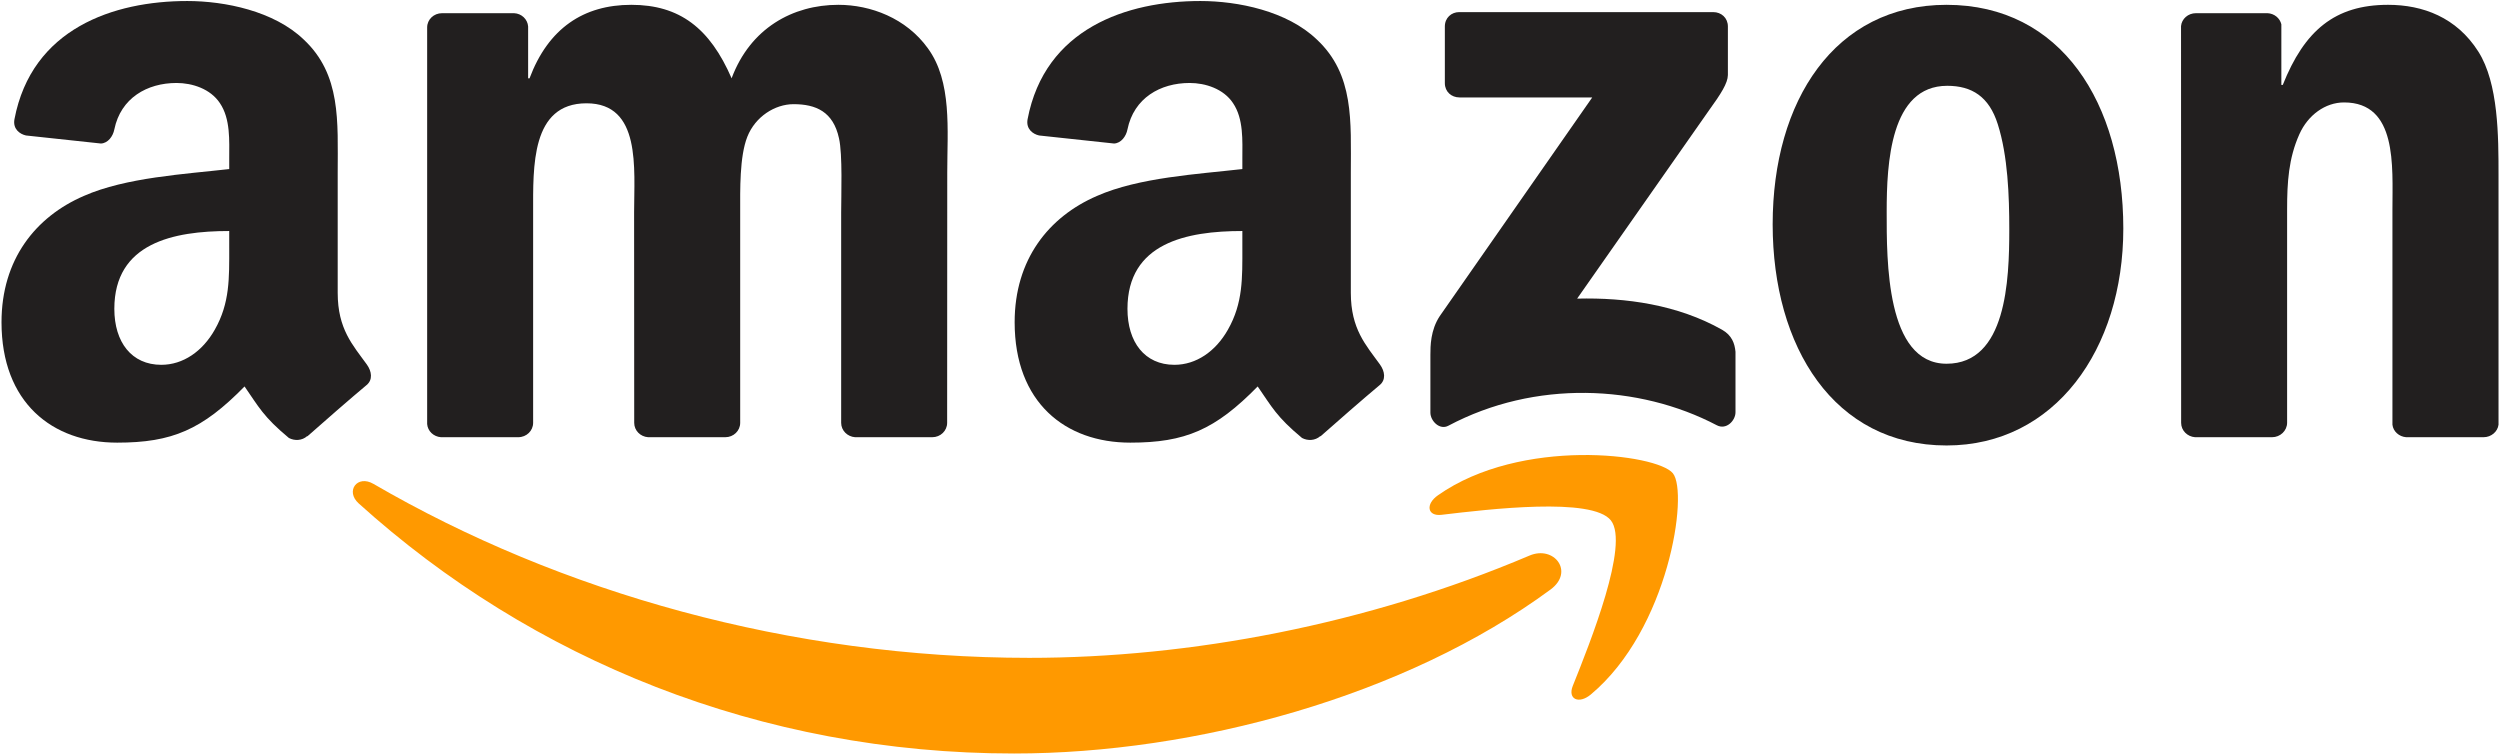
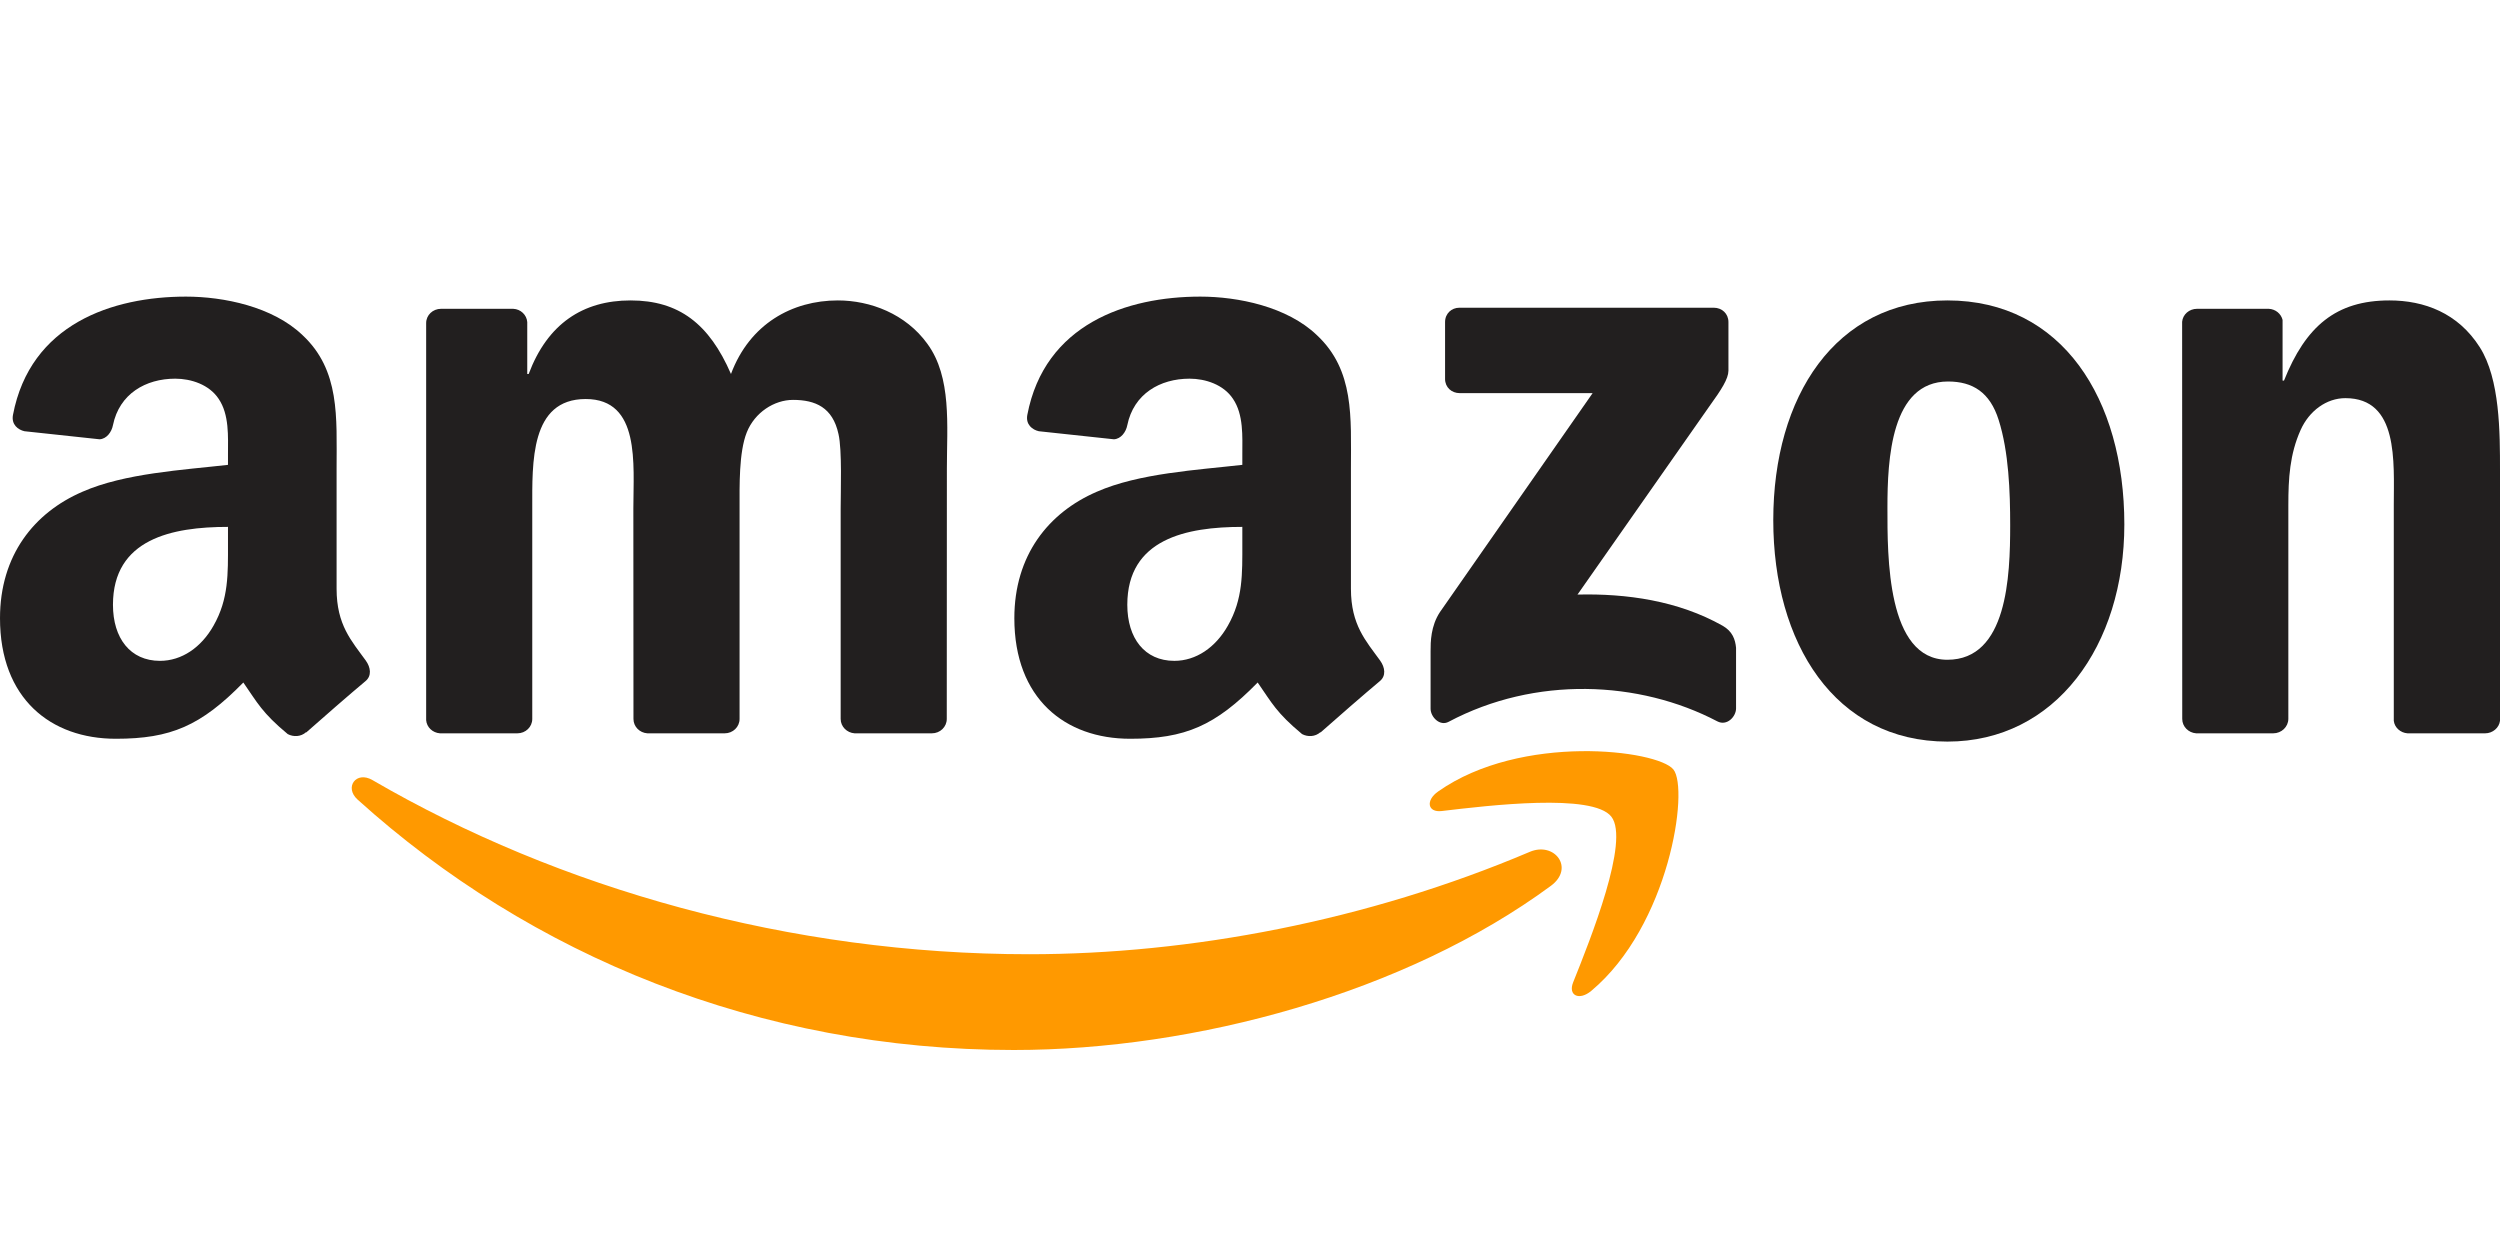
- <svg xmlns="http://www.w3.org/2000/svg" xmlns:xlink="http://www.w3.org/1999/xlink" version="1.1" width="603" height="182" style="fill:#221f1f" id="svg1936">
-   <path d="m 374.006,142.184 c -34.999,25.797 -85.729,39.561 -129.406,39.561 -61.243,0 -116.377,-22.651 -158.088,-60.325 -3.277,-2.963 -0.341,-7 3.592,-4.693 45.014,26.191 100.673,41.947 158.166,41.947 38.775,0 81.43,-8.022 120.65,-24.67 5.925,-2.517 10.88,3.88 5.086,8.18" id="path8" style="fill:#ff9900" />
-   <path d="m 388.557,125.536 c -4.457,-5.715 -29.573,-2.7 -40.846,-1.363 -3.434,0.419 -3.959,-2.569 -0.865,-4.719 20.003,-14.078 52.827,-10.015 56.655,-5.296 3.828,4.745 -0.996,37.647 -19.794,53.351 -2.884,2.412 -5.637,1.127 -4.352,-2.071 4.221,-10.539 13.685,-34.161 9.202,-39.902" id="path10" style="fill:#ff9900" />
-   <path d="M 348.497,20.066 V 6.381 c 0,-2.071 1.573,-3.461 3.461,-3.461 h 61.269 c 1.966,0 3.539,1.416 3.539,3.461 v 11.719 c -0.026,1.966 -1.678,4.536 -4.614,8.599 l -31.749,45.329 c 11.798,-0.288 24.251,1.468 34.947,7.498 2.412,1.363 3.067,3.356 3.251,5.322 V 99.451 c 0,1.992 -2.202,4.326 -4.509,3.12 -18.85,-9.884 -43.887,-10.959 -64.729,0.105 -2.124,1.154 -4.352,-1.154 -4.352,-3.146 V 85.661 c 0,-2.228 0.026,-6.03 2.255,-9.412 l 36.782,-52.748 h -32.011 c -1.966,0 -3.539,-1.389 -3.539,-3.434" id="path12" />
-   <path d="m 124.999,105.454 h -18.64 c -1.783,-0.131 -3.198,-1.468 -3.33,-3.172 V 6.617 c 0,-1.914 1.599,-3.434 3.592,-3.434 h 17.382 c 1.809,0.079 3.251,1.468 3.382,3.198 v 12.505 h 0.341 c 4.536,-12.086 13.056,-17.723 24.539,-17.723 11.666,0 18.955,5.637 24.198,17.723 4.509,-12.086 14.76,-17.723 25.745,-17.723 7.813,0 16.359,3.225 21.576,10.461 5.899,8.049 4.693,19.741 4.693,29.992 l -0.026,60.377 c 0,1.914 -1.599,3.461 -3.592,3.461 h -18.614 c -1.861,-0.131 -3.356,-1.625 -3.356,-3.461 V 51.29 c 0,-4.037 0.367,-14.105 -0.524,-17.932 -1.389,-6.423 -5.558,-8.232 -10.959,-8.232 -4.509,0 -9.228,3.015 -11.142,7.839 -1.914,4.824 -1.73,12.899 -1.73,18.326 v 50.703 c 0,1.914 -1.599,3.461 -3.592,3.461 h -18.614 c -1.888,-0.131 -3.356,-1.625 -3.356,-3.461 L 152.946,51.29 c 0,-10.67 1.757,-26.374 -11.483,-26.374 -13.397,0 -12.872,15.311 -12.872,26.374 v 50.703 c 0,1.914 -1.599,3.461 -3.592,3.461" id="path14" />
-   <path d="m 469.514,1.164 c 27.659,0 42.629,23.752 42.629,53.954 0,29.179 -16.543,52.329 -42.629,52.329 -27.161,0 -41.947,-23.752 -41.947,-53.351 0,-29.782 14.97,-52.932 41.947,-52.932 m 0.157,19.532 c -13.738,0 -14.603,18.719 -14.603,30.385 0,11.693 -0.184,36.651 14.445,36.651 14.445,0 15.127,-20.135 15.127,-32.404 0,-8.075 -0.341,-17.723 -2.779,-25.378 -2.097,-6.659 -6.266,-9.255 -12.191,-9.255" id="path16" />
-   <path d="M 548.008,105.454 H 529.446 c -1.861,-0.131 -3.356,-1.625 -3.356,-3.461 l -0.026,-95.691 c 0.157,-1.757 1.704,-3.12 3.592,-3.12 h 17.277 c 1.625,0.079 2.962,1.18 3.33,2.674 v 14.629 h 0.341 c 5.217,-13.082 12.532,-19.322 25.404,-19.322 8.363,0 16.517,3.015 21.76,11.273 4.876,7.655 4.876,20.528 4.876,29.782 v 60.22 c -0.21,1.678 -1.757,3.015 -3.592,3.015 h -18.693 c -1.704,-0.131 -3.12,-1.389 -3.303,-3.015 V 50.478 c 0,-10.461 1.206,-25.771 -11.667,-25.771 -4.535,0 -8.704,3.041 -10.775,7.655 -2.622,5.846 -2.962,11.667 -2.962,18.116 v 51.516 c -0.026,1.914 -1.652,3.461 -3.644,3.461" id="path18" />
-   <use xlink:href="#path30" transform="translate(244.3672)" id="use28" />
-   <path d="M 55.288,59.758 V 55.721 c -13.475,0 -27.711,2.884 -27.711,18.771 0,8.049 4.168,13.502 11.326,13.502 5.243,0 9.936,-3.225 12.899,-8.468 3.67,-6.449 3.487,-12.505 3.487,-19.767 m 18.797,45.434 c -1.232,1.101 -3.015,1.18 -4.404,0.446 -6.187,-5.138 -7.288,-7.524 -10.696,-12.427 -10.225,10.434 -17.46,13.554 -30.726,13.554 -15.678,0 -27.895,-9.674 -27.895,-29.048 0,-15.127 8.206,-25.43 19.872,-30.464 10.12,-4.457 24.251,-5.243 35.052,-6.476 v -2.412 c 0,-4.431 0.341,-9.674 -2.255,-13.502 -2.281,-3.434 -6.633,-4.85 -10.461,-4.85 -7.105,0 -13.449,3.644 -14.996,11.195 -0.315,1.678 -1.547,3.33 -3.225,3.408 L 6.263,32.676 C 4.742,32.335 3.064,31.103 3.484,28.77 7.652,6.853 27.446,0.246 45.169,0.246 c 9.071,0 20.921,2.412 28.078,9.281 9.071,8.468 8.206,19.767 8.206,32.063 v 29.048 c 0,8.73 3.618,12.558 7.026,17.277 1.206,1.678 1.468,3.697 -0.052,4.955 -3.801,3.172 -10.565,9.071 -14.288,12.374 l -0.052,-0.052" id="path30" />
+ <svg xmlns="http://www.w3.org/2000/svg" xmlns:xlink="http://www.w3.org/1999/xlink" version="1.1" width="500" height="250" style="fill:#221f1f" id="svg1936">
+   <defs id="defs13" />
+   <path d="M 310.19,177.157 C 281.135,198.574 239.02,210 202.76,210 c -50.842,0 -96.613,-18.805 -131.241,-50.081 -2.721,-2.459 -0.283,-5.811 2.982,-3.896 37.37,21.743 83.576,34.824 131.306,34.824 32.19,0 67.601,-6.66 100.161,-20.481 4.919,-2.089 9.032,3.221 4.222,6.791" id="path8" style="fill:#ff9900;stroke-width:0.83" />
+   <path d="m 322.27,163.336 c -3.7,-4.745 -24.551,-2.242 -33.909,-1.132 -2.851,0.348 -3.286,-2.133 -0.718,-3.918 16.606,-11.688 43.856,-8.314 47.034,-4.396 3.178,3.939 -0.827,31.254 -16.432,44.291 -2.394,2.002 -4.679,0.936 -3.613,-1.719 3.504,-8.749 11.361,-28.359 7.639,-33.126" id="path10" style="fill:#ff9900;stroke-width:0.83" />
+   <path d="M 289.013,75.777 V 64.416 c 0,-1.719 1.306,-2.873 2.873,-2.873 h 50.864 c 1.632,0 2.938,1.175 2.938,2.873 v 9.729 c -0.022,1.632 -1.393,3.765 -3.831,7.139 l -26.357,37.631 c 9.794,-0.239 20.132,1.219 29.012,6.225 2.002,1.132 2.546,2.786 2.699,4.418 v 12.123 c 0,1.654 -1.828,3.591 -3.744,2.59 -15.649,-8.205 -36.434,-9.098 -53.737,0.087 -1.763,0.958 -3.613,-0.958 -3.613,-2.612 v -11.514 c 0,-1.85 0.022,-5.006 1.872,-7.814 l 30.536,-43.791 h -26.575 c -1.632,0 -2.938,-1.154 -2.938,-2.851" id="path12" style="stroke-width:0.83" />
+   <path d="M 103.469,146.665 H 87.995 c -1.48,-0.109 -2.655,-1.219 -2.764,-2.634 V 64.612 c 0,-1.589 1.328,-2.851 2.982,-2.851 h 14.43 c 1.502,0.065 2.699,1.219 2.808,2.655 V 74.798 h 0.283 c 3.765,-10.034 10.839,-14.713 20.372,-14.713 9.685,0 15.736,4.679 20.089,14.713 3.744,-10.034 12.254,-14.713 21.373,-14.713 6.486,0 13.581,2.677 17.912,8.684 4.897,6.682 3.896,16.389 3.896,24.899 l -0.022,50.124 c 0,1.589 -1.328,2.873 -2.982,2.873 h -15.453 c -1.545,-0.109 -2.786,-1.349 -2.786,-2.873 v -42.093 c 0,-3.352 0.305,-11.709 -0.435,-14.887 -1.154,-5.332 -4.614,-6.834 -9.098,-6.834 -3.744,0 -7.661,2.503 -9.25,6.508 -1.589,4.005 -1.436,10.708 -1.436,15.214 v 42.093 c 0,1.589 -1.328,2.873 -2.982,2.873 h -15.453 c -1.567,-0.109 -2.786,-1.349 -2.786,-2.873 l -0.022,-42.093 c 0,-8.858 1.458,-21.895 -9.533,-21.895 -11.122,0 -10.686,12.711 -10.686,21.895 v 42.093 c 0,1.589 -1.328,2.873 -2.982,2.873" id="path14" style="stroke-width:0.83" />
+   <path d="m 389.479,60.085 c 22.962,0 35.389,19.719 35.389,44.792 0,24.224 -13.734,43.442 -35.389,43.442 -22.548,0 -34.824,-19.719 -34.824,-44.291 0,-24.725 12.428,-43.943 34.824,-43.943 m 0.131,16.215 c -11.405,0 -12.123,15.54 -12.123,25.225 0,9.707 -0.152,30.427 11.992,30.427 11.992,0 12.558,-16.715 12.558,-26.901 0,-6.704 -0.283,-14.713 -2.307,-21.068 -1.741,-5.528 -5.202,-7.683 -10.121,-7.683" id="path16" style="stroke-width:0.83" />
+   <path d="m 454.643,146.665 h -15.409 c -1.545,-0.109 -2.786,-1.349 -2.786,-2.873 l -0.022,-79.441 c 0.131,-1.458 1.415,-2.59 2.982,-2.59 h 14.343 c 1.349,0.065 2.459,0.979 2.764,2.22 v 12.145 h 0.283 c 4.331,-10.861 10.404,-16.041 21.09,-16.041 6.943,0 13.712,2.503 18.065,9.359 4.048,6.355 4.048,17.042 4.048,24.725 v 49.994 c -0.174,1.393 -1.458,2.503 -2.982,2.503 H 481.5 c -1.415,-0.109 -2.59,-1.154 -2.742,-2.503 v -43.138 c 0,-8.684 1.001,-21.395 -9.685,-21.395 -3.765,0 -7.226,2.525 -8.945,6.355 -2.176,4.854 -2.459,9.685 -2.459,15.039 v 42.768 c -0.022,1.589 -1.371,2.873 -3.025,2.873" id="path18" style="stroke-width:0.83" />
+   <use xlink:href="#path30" transform="translate(202.8688)" id="use28" x="0" y="0" width="100%" height="100%" />
+   <path d="m 45.597,108.729 v -3.352 c -11.187,0 -23.005,2.394 -23.005,15.584 0,6.682 3.461,11.209 9.402,11.209 4.353,0 8.249,-2.677 10.708,-7.03 3.047,-5.354 2.895,-10.382 2.895,-16.411 m 15.605,37.718 c -1.023,0.914 -2.503,0.979 -3.656,0.37 -5.136,-4.266 -6.051,-6.246 -8.88,-10.316 -8.488,8.662 -14.495,11.252 -25.508,11.252 C 10.142,147.753 0,139.722 0,123.638 0,111.079 6.812,102.526 16.498,98.347 24.899,94.647 36.63,93.994 45.597,92.971 v -2.002 c 0,-3.678 0.283,-8.031 -1.872,-11.209 -1.894,-2.851 -5.506,-4.026 -8.684,-4.026 -5.898,0 -11.165,3.025 -12.449,9.294 -0.261,1.393 -1.284,2.764 -2.677,2.829 L 4.897,86.246 C 3.635,85.963 2.242,84.94 2.59,83.003 6.051,64.808 22.483,59.323 37.196,59.323 c 7.531,0 17.368,2.002 23.31,7.705 7.531,7.03 6.812,16.411 6.812,26.618 v 24.115 c 0,7.248 3.004,10.425 5.833,14.343 1.001,1.393 1.219,3.069 -0.043,4.114 -3.156,2.634 -8.771,7.531 -11.862,10.273 l -0.043,-0.044" id="path30" style="stroke-width:0.83" />
</svg>
